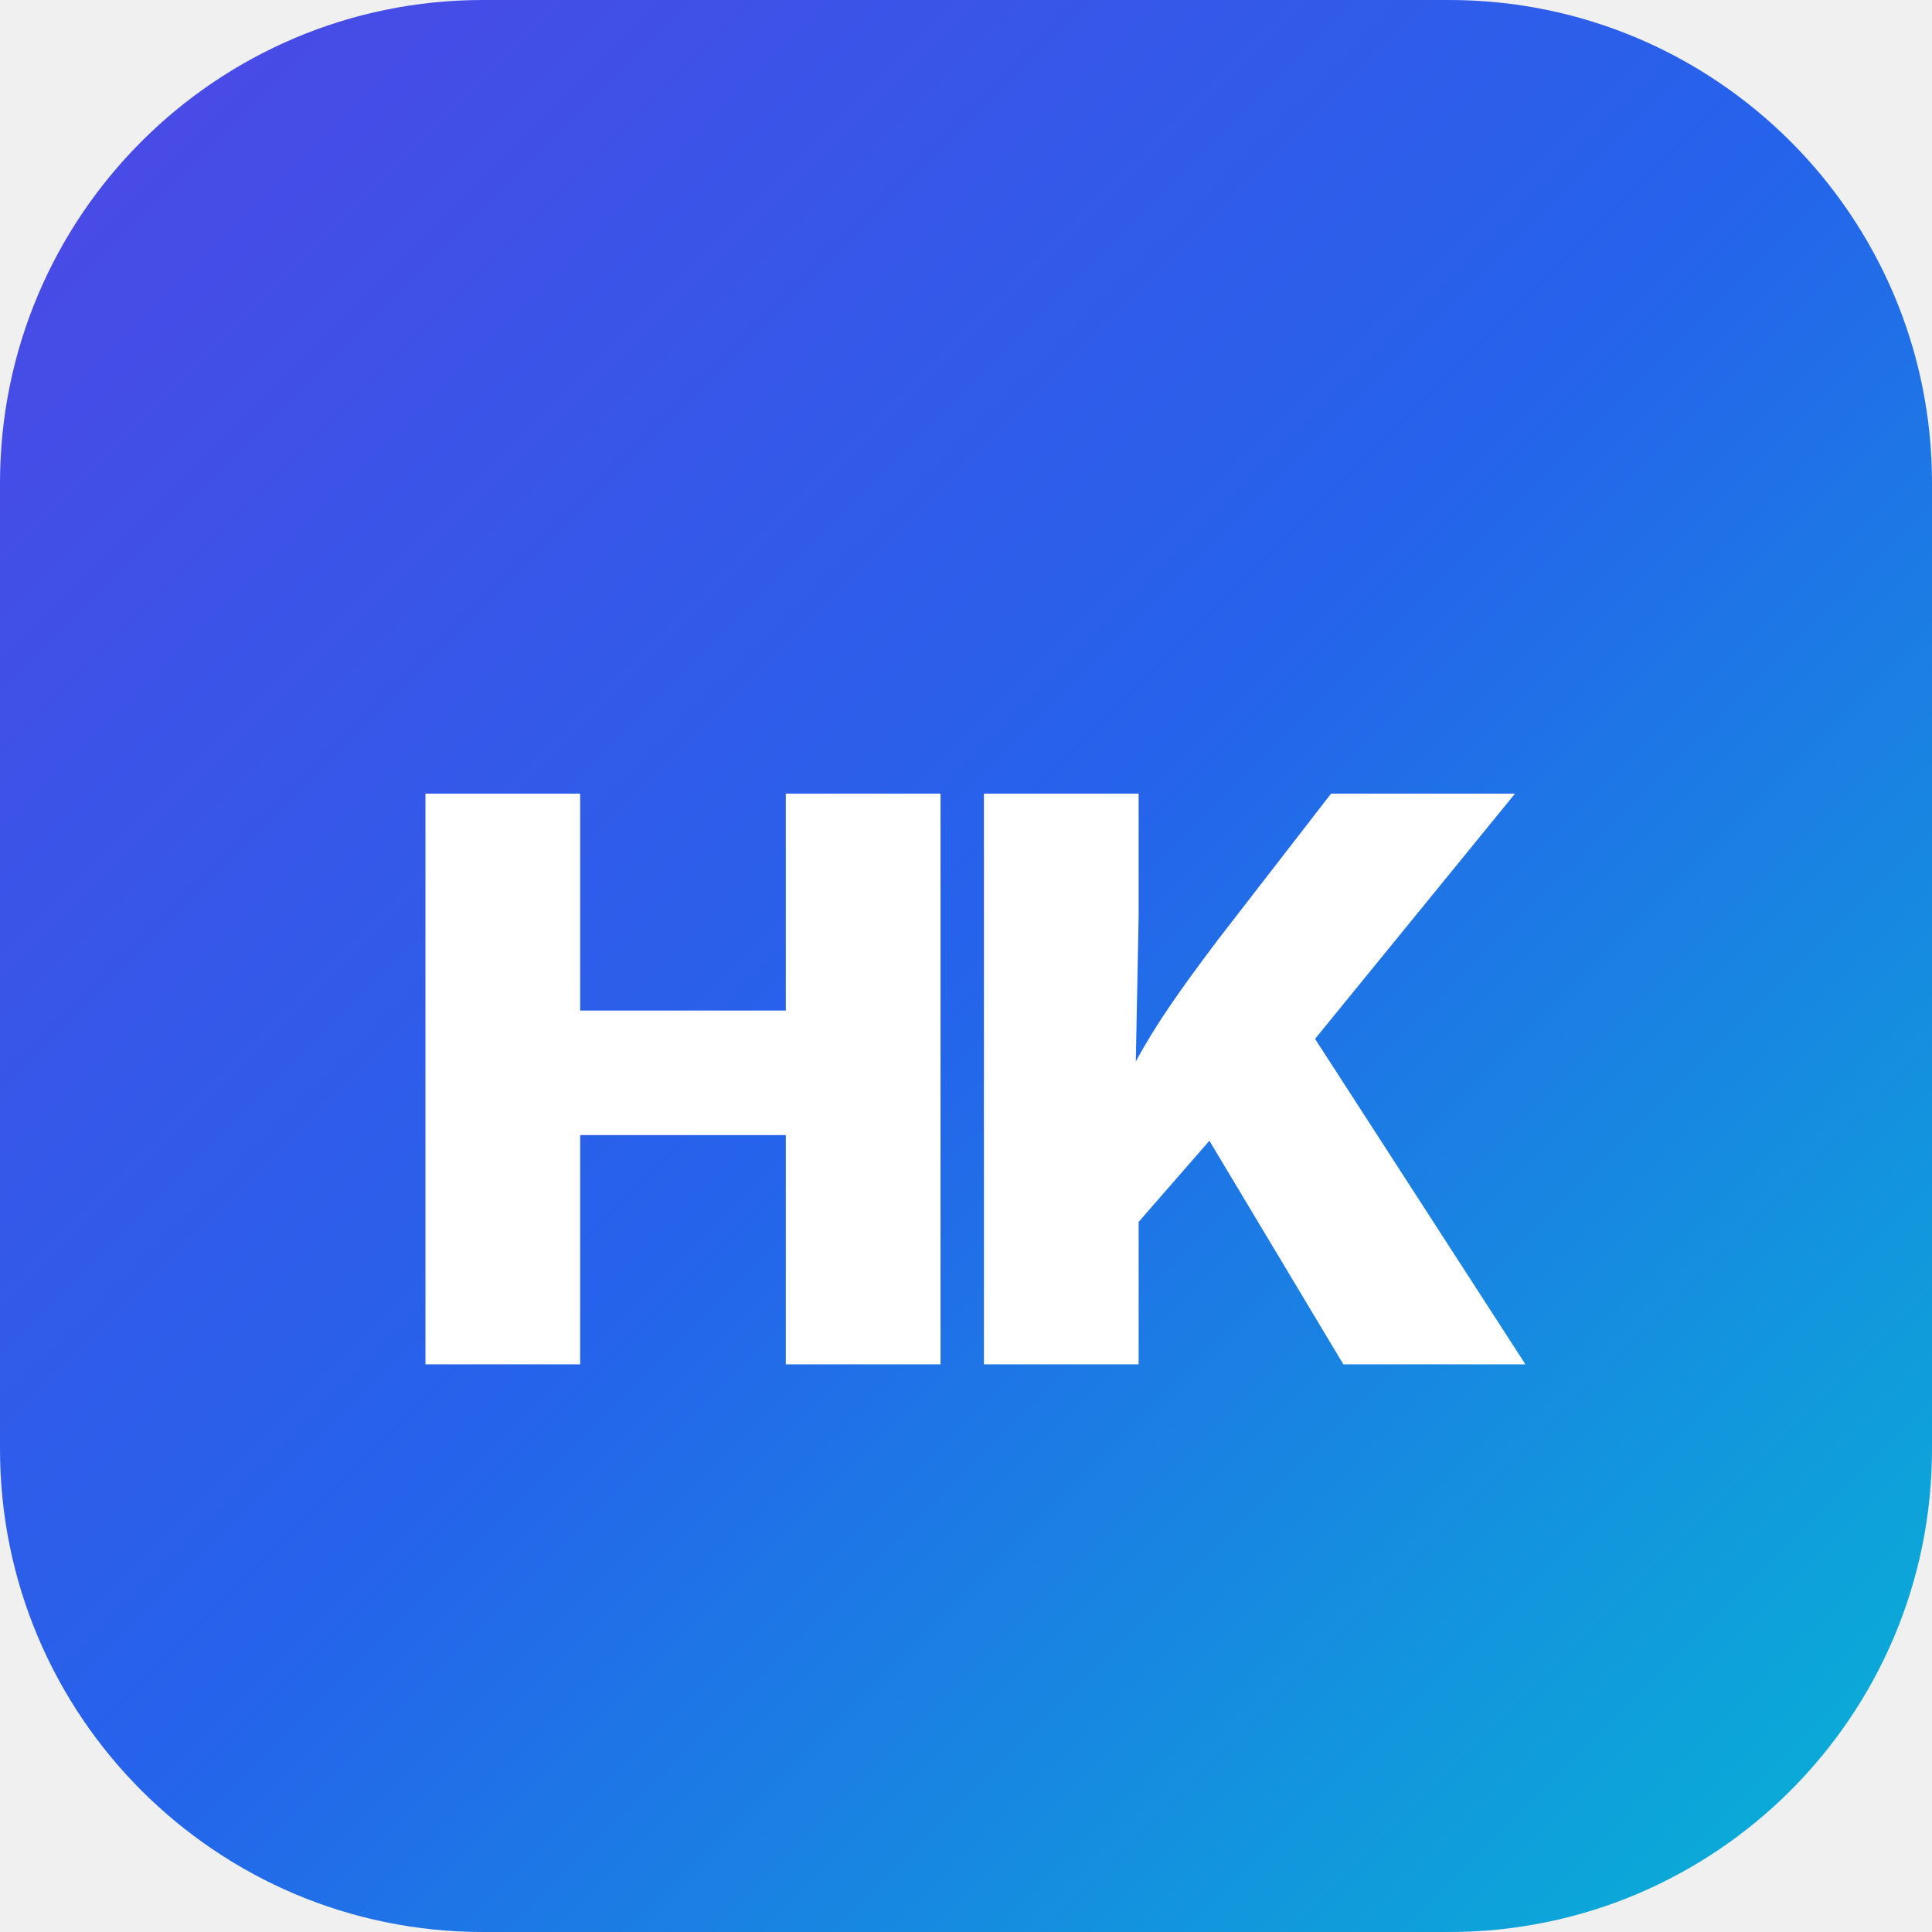
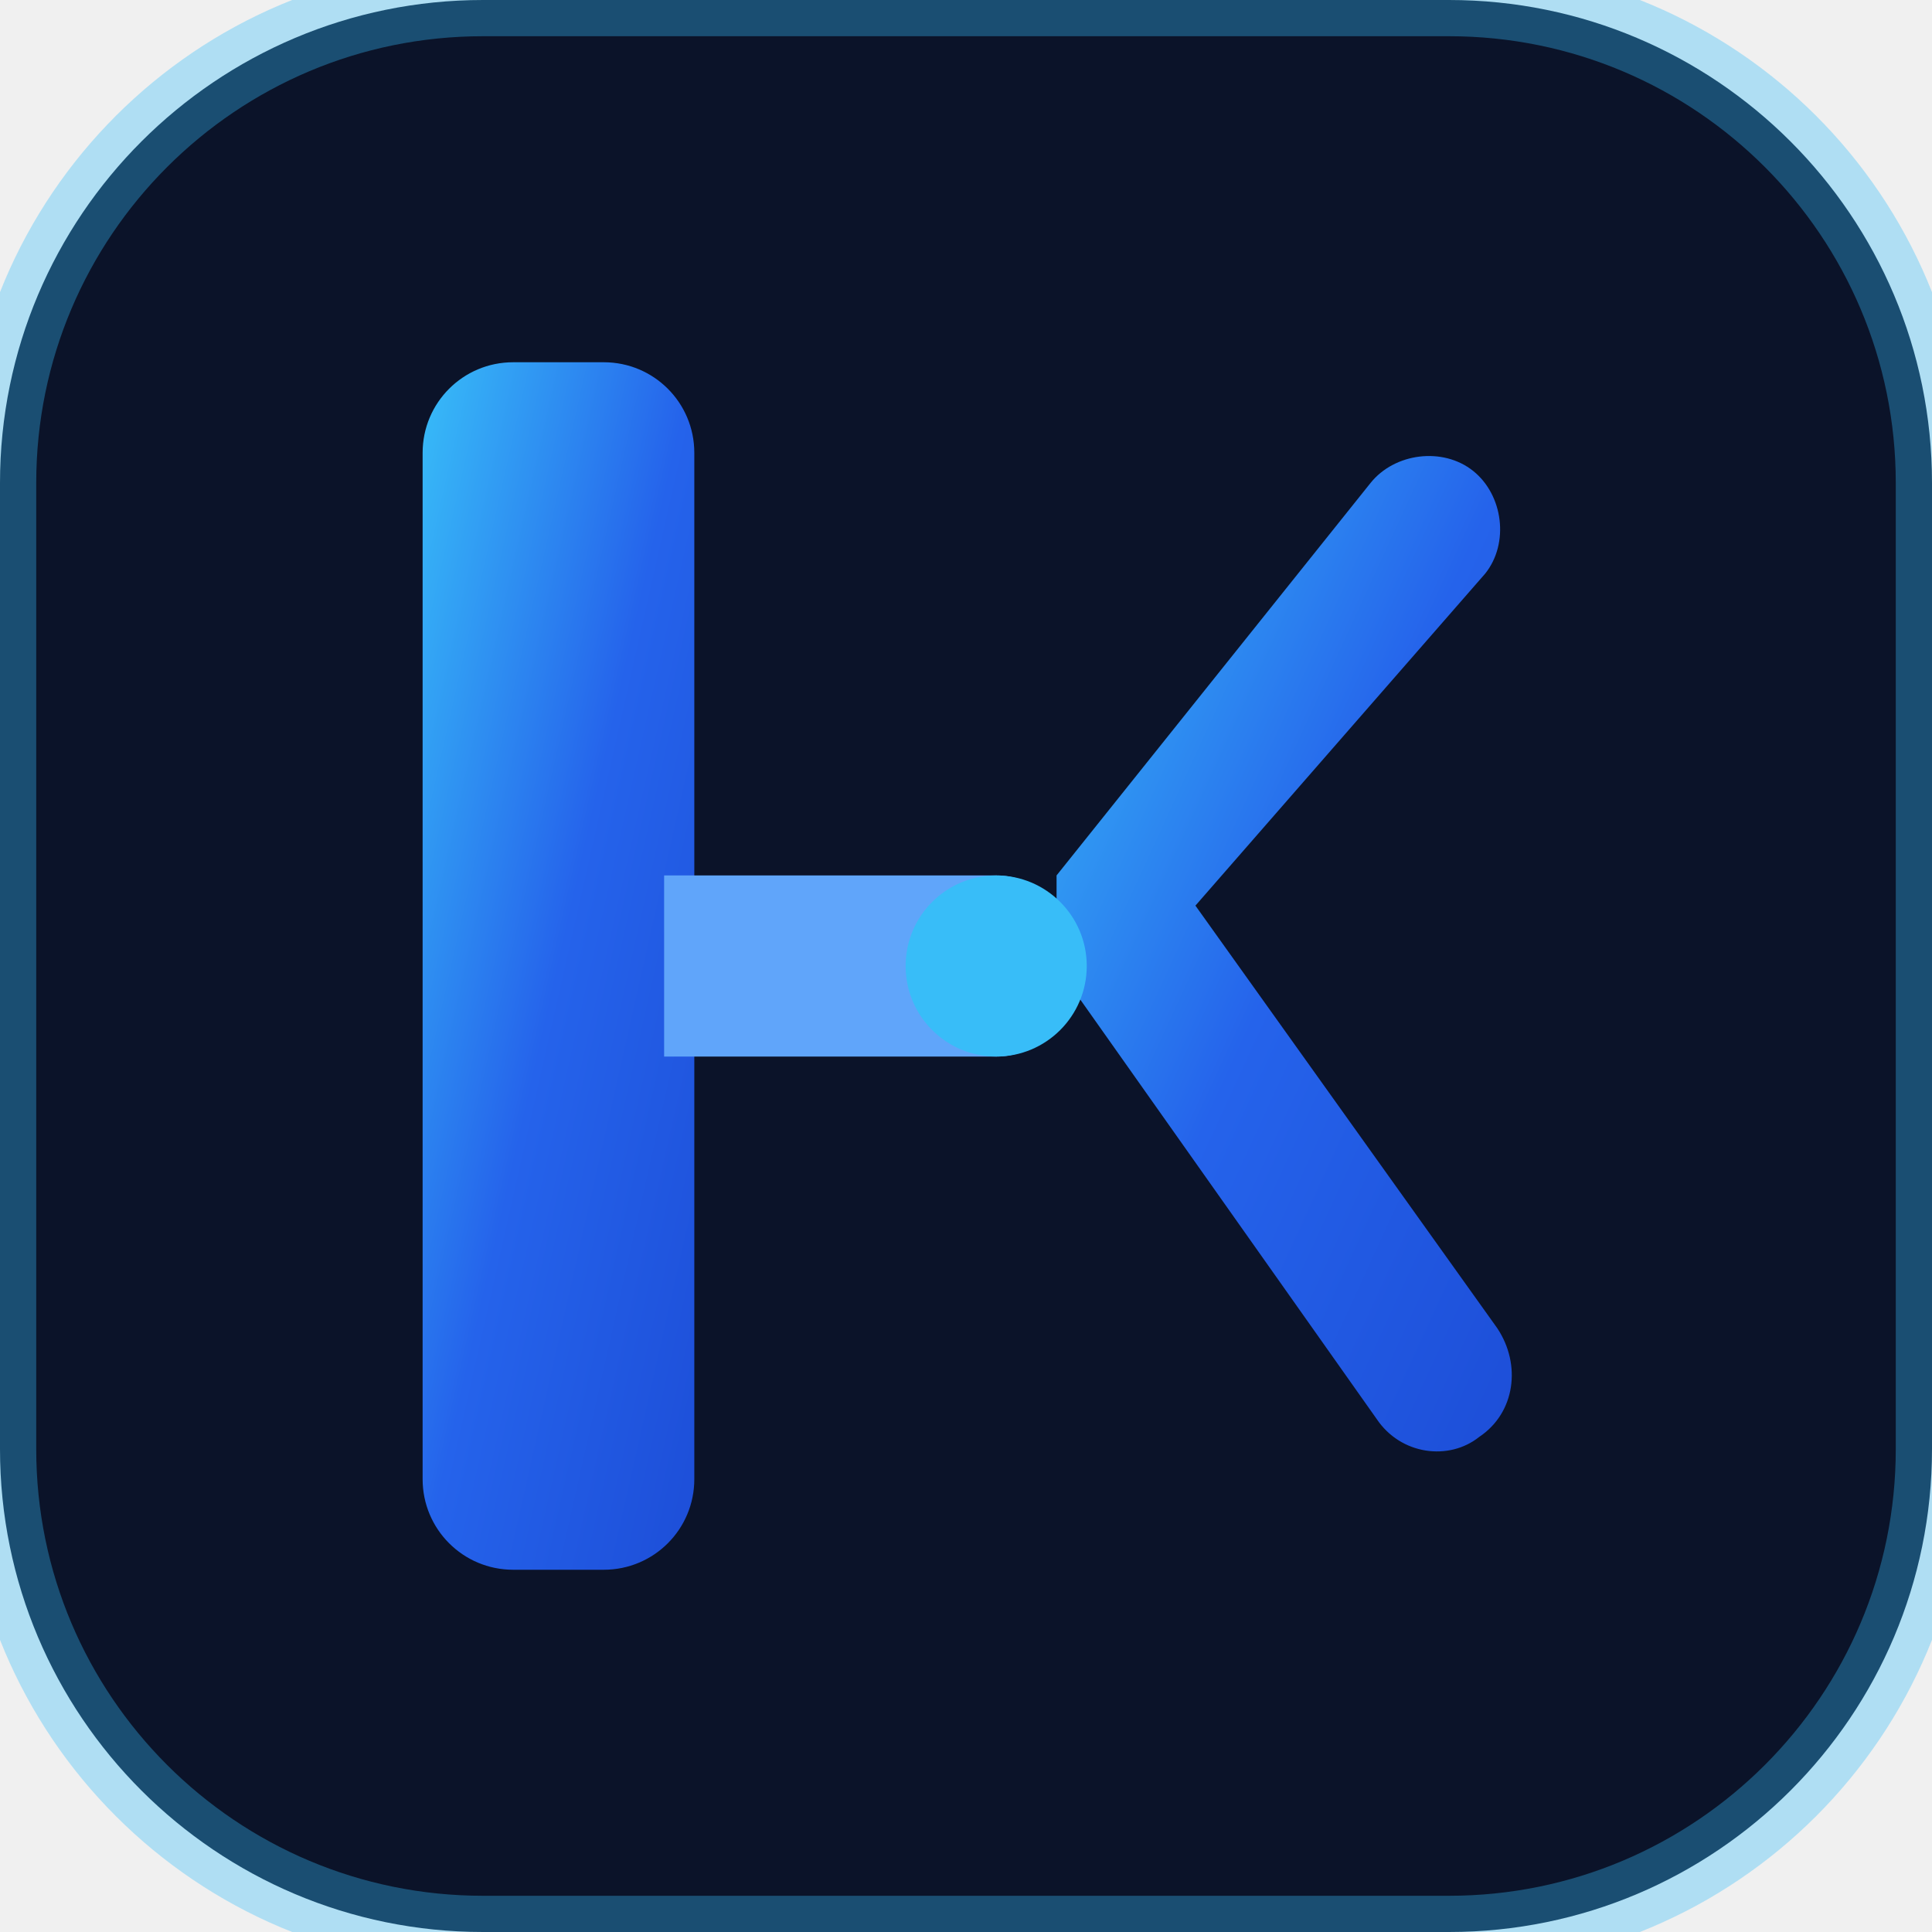
<svg xmlns="http://www.w3.org/2000/svg" viewBox="0 0 32 32">
  <defs>
-     <linearGradient id="g" x1="0%" y1="0%" x2="100%" y2="100%">
-       <stop offset="0%" stop-color="#4f46e5" />
+     <linearGradient id="hk-grad" x1="0%" y1="0%" x2="100%" y2="100%">
+       <stop offset="0%" stop-color="#38bdf8" />
      <stop offset="50%" stop-color="#2563eb" />
-       <stop offset="100%" stop-color="#06b6d4" />
+       <stop offset="100%" stop-color="#1d4ed8" />
    </linearGradient>
  </defs>
-   <rect width="32" height="32" rx="8" fill="url(#g)" />
-   <text x="50%" y="55%" dominant-baseline="middle" text-anchor="middle" fill="#ffffff" font-family="system-ui, -apple-system, sans-serif" font-weight="900" font-size="13" letter-spacing="-0.5">HK</text>
+   <rect width="32" height="32" rx="8" fill="#0b1329" stroke="#38bdf8" stroke-width="1.2" stroke-opacity="0.35" />
+   <path d="M7 7.5c0-.83.67-1.5 1.5-1.5h1.5c.83 0 1.5.67 1.5 1.5v17c0 .83-.67 1.5-1.5 1.5H8.5C7.67 26 7 25.33 7 24.5v-17z" fill="url(#hk-grad)" />
+   <path d="M11 14.5h5.5c.6 0 1 .4 1 1v1c0 .6-.4 1-1 1H11v-3z" fill="#60a5fa" />
+   <path d="M17.5 14.5l5.2-6.5c.4-.5 1.2-.6 1.7-.2.5.4.6 1.2.2 1.7L19.8 15l5 7c.4.6.3 1.4-.3 1.8-.5.4-1.3.3-1.7-.3l-5.3-7.5v-1.5z" fill="url(#hk-grad)" />
+   <circle cx="16.5" cy="16" r="1.5" fill="#38bdf8" />
</svg>
